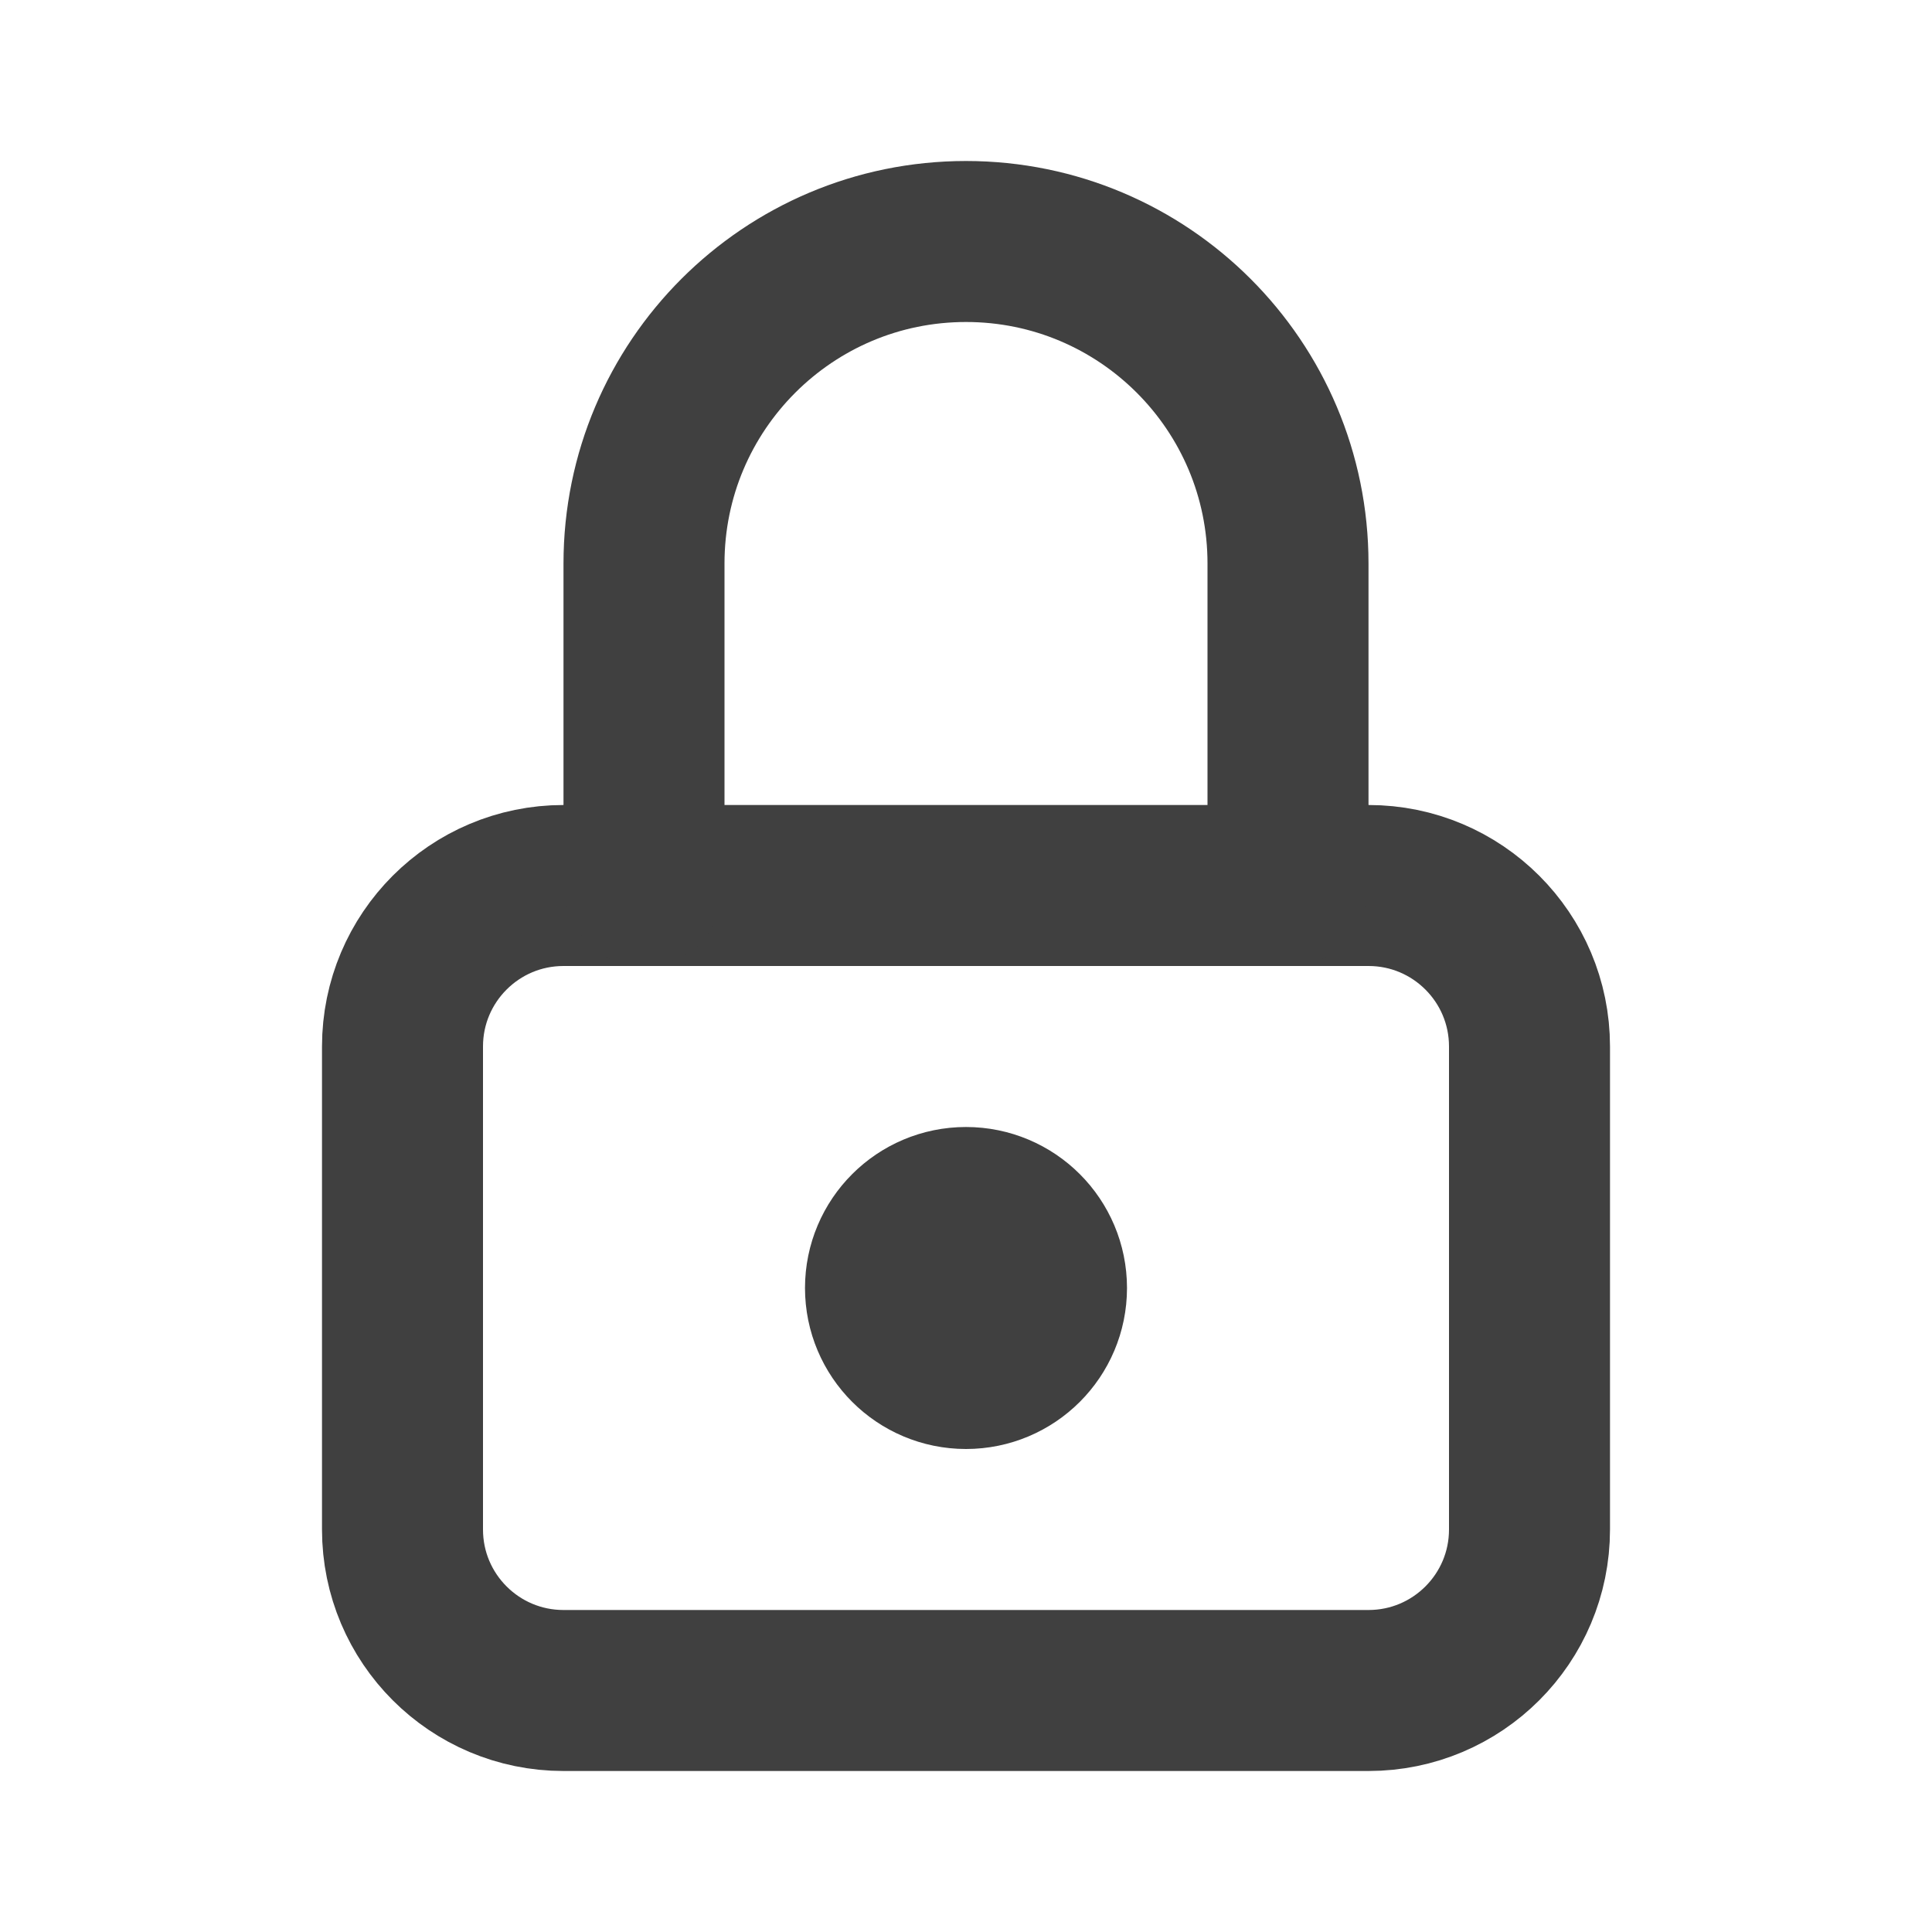
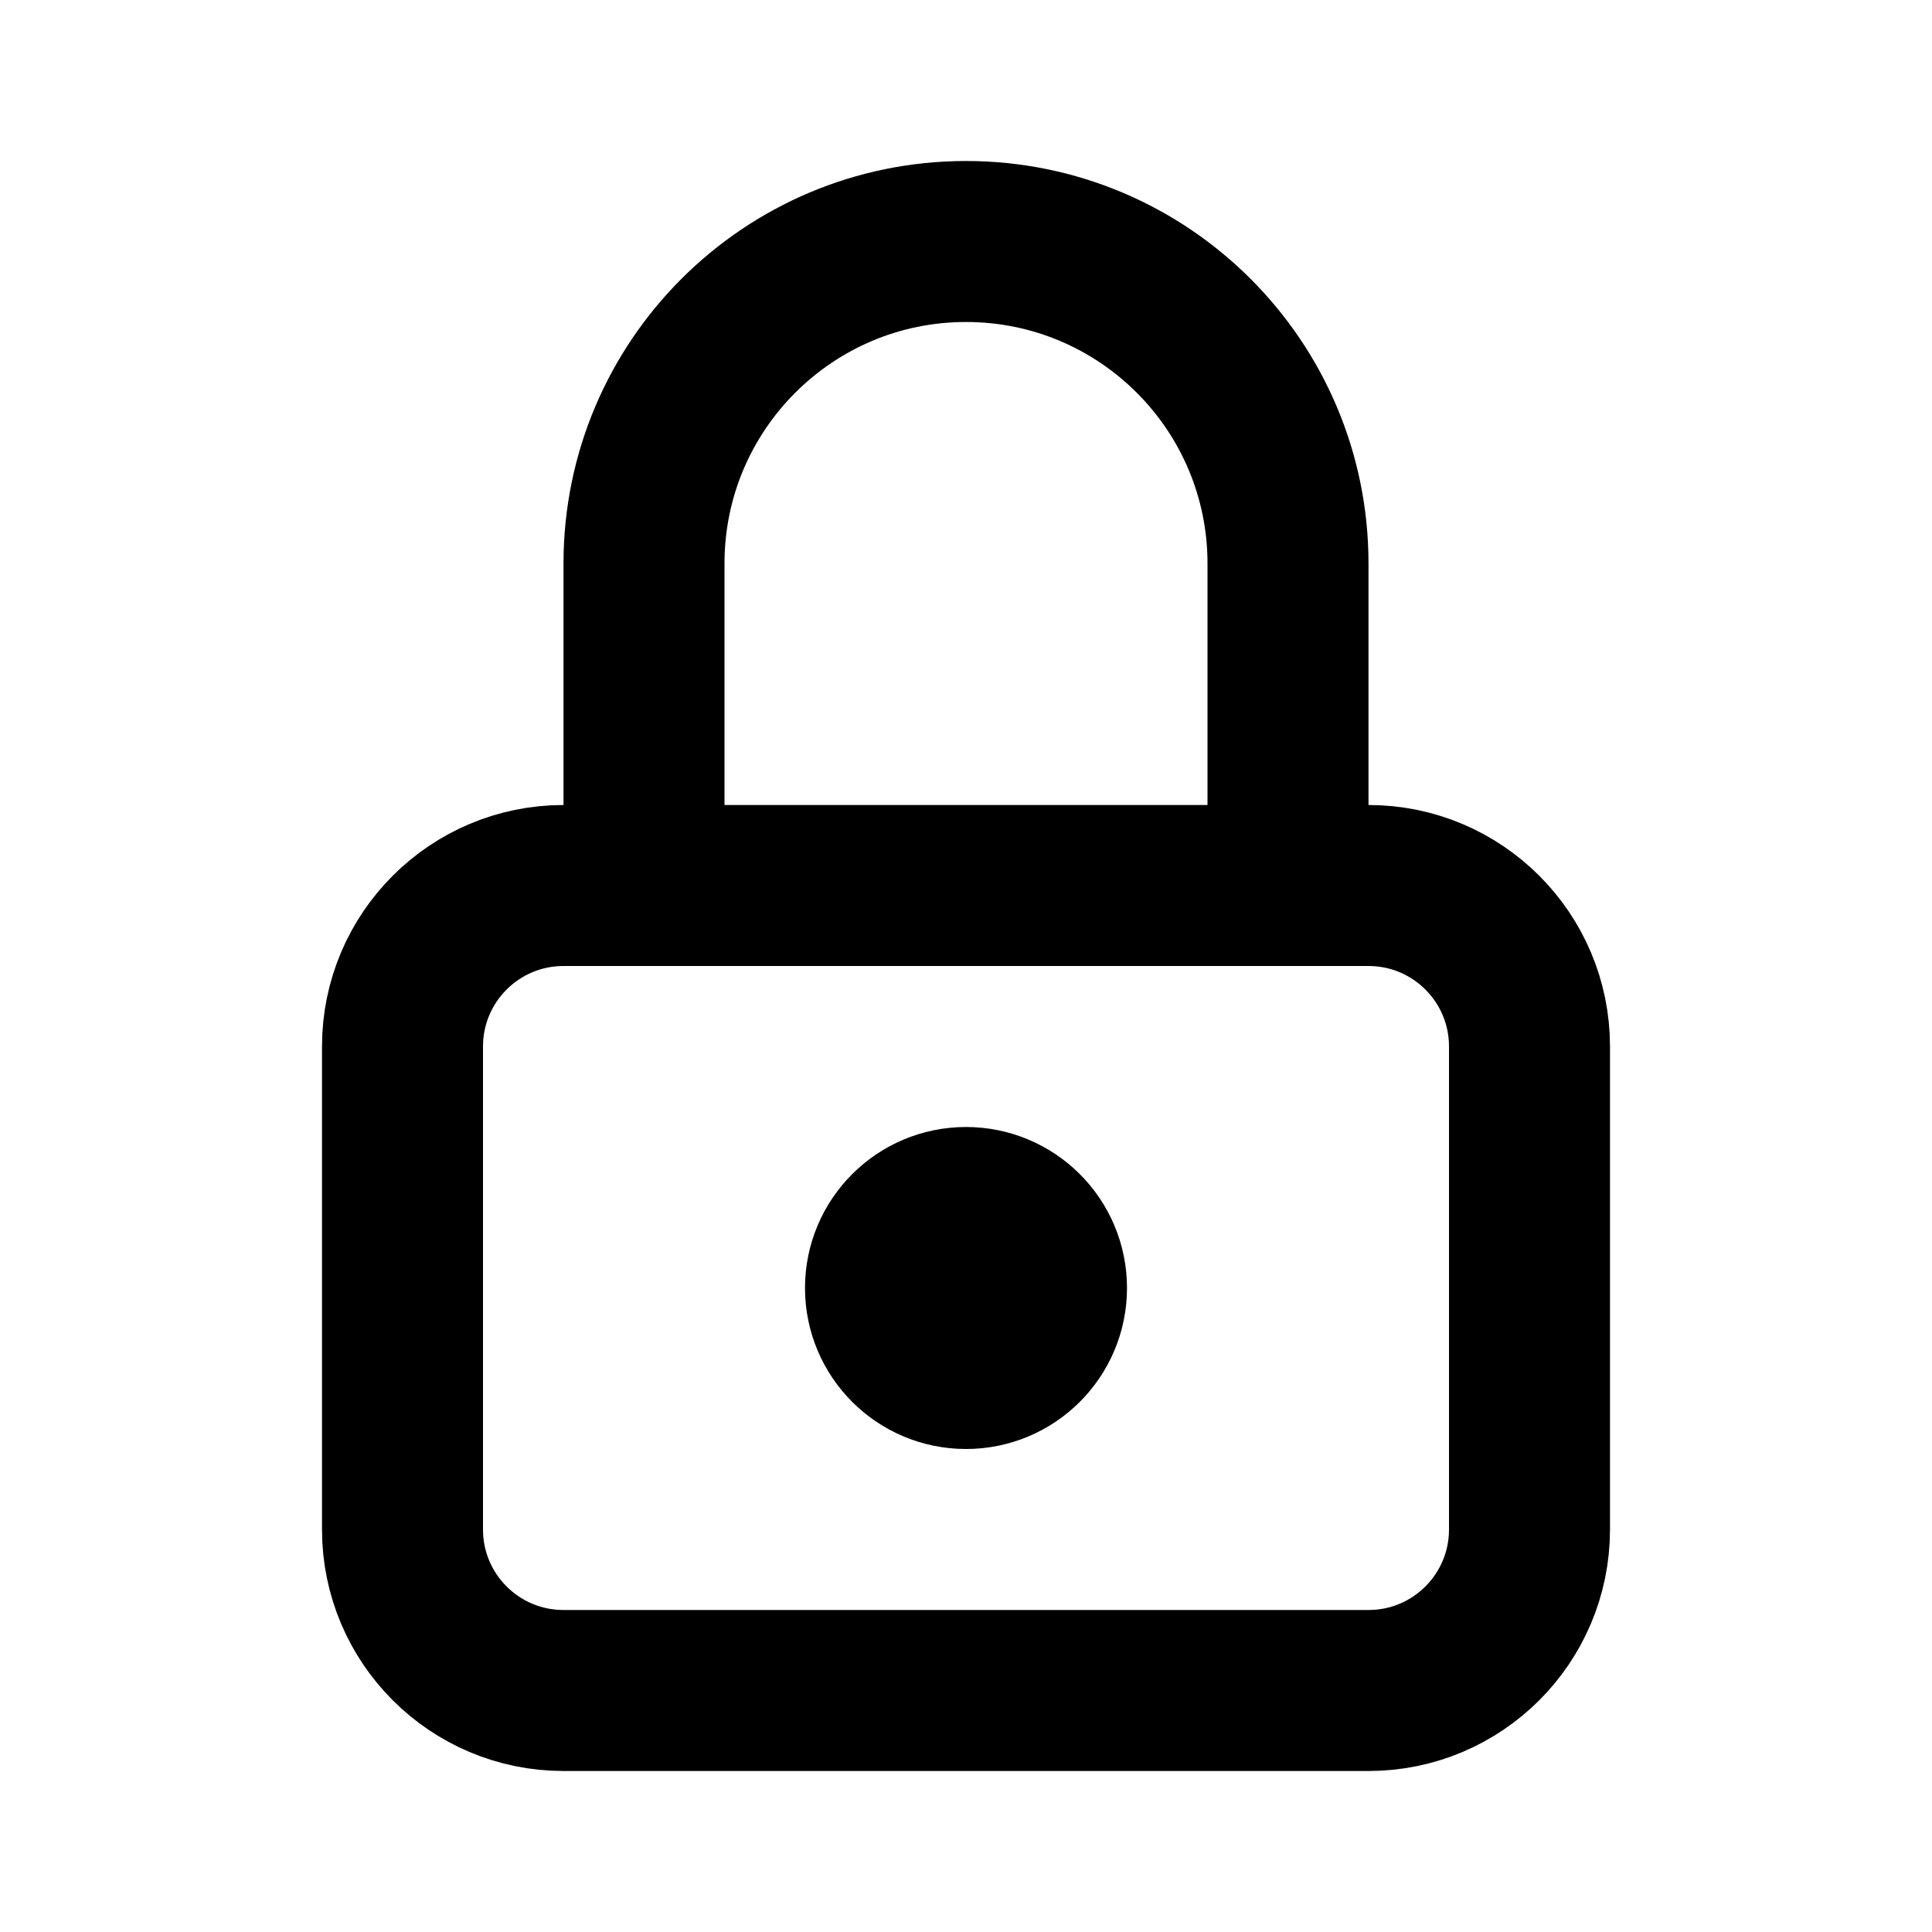
- <svg xmlns="http://www.w3.org/2000/svg" width="128" height="128" viewBox="0 0 24 24">
-   <g fill="none" stroke="#404040" stroke-linecap="round" stroke-linejoin="round" stroke-width="2">
-     <path d="M5 13a2 2 0 0 1 2-2h10a2 2 0 0 1 2 2v6a2 2 0 0 1-2 2H7a2 2 0 0 1-2-2z" />
-     <path d="M11 16a1 1 0 1 0 2 0a1 1 0 0 0-2 0m-3-5V7a4 4 0 1 1 8 0v4" />
-   </g>
+ <svg xmlns="http://www.w3.org/2000/svg" width="24" height="24" viewBox="0 0 24 24" fill="none" stroke="currentColor" stroke-width="2" stroke-linecap="round" stroke-linejoin="round" class="icon icon-tabler icons-tabler-outline icon-tabler-lock">
+   <path stroke="none" d="M0 0h24v24H0z" fill="none" />
+   <path d="M5 13a2 2 0 0 1 2 -2h10a2 2 0 0 1 2 2v6a2 2 0 0 1 -2 2h-10a2 2 0 0 1 -2 -2v-6z" />
+   <path d="M11 16a1 1 0 1 0 2 0a1 1 0 0 0 -2 0" />
+   <path d="M8 11v-4a4 4 0 1 1 8 0v4" />
</svg>
